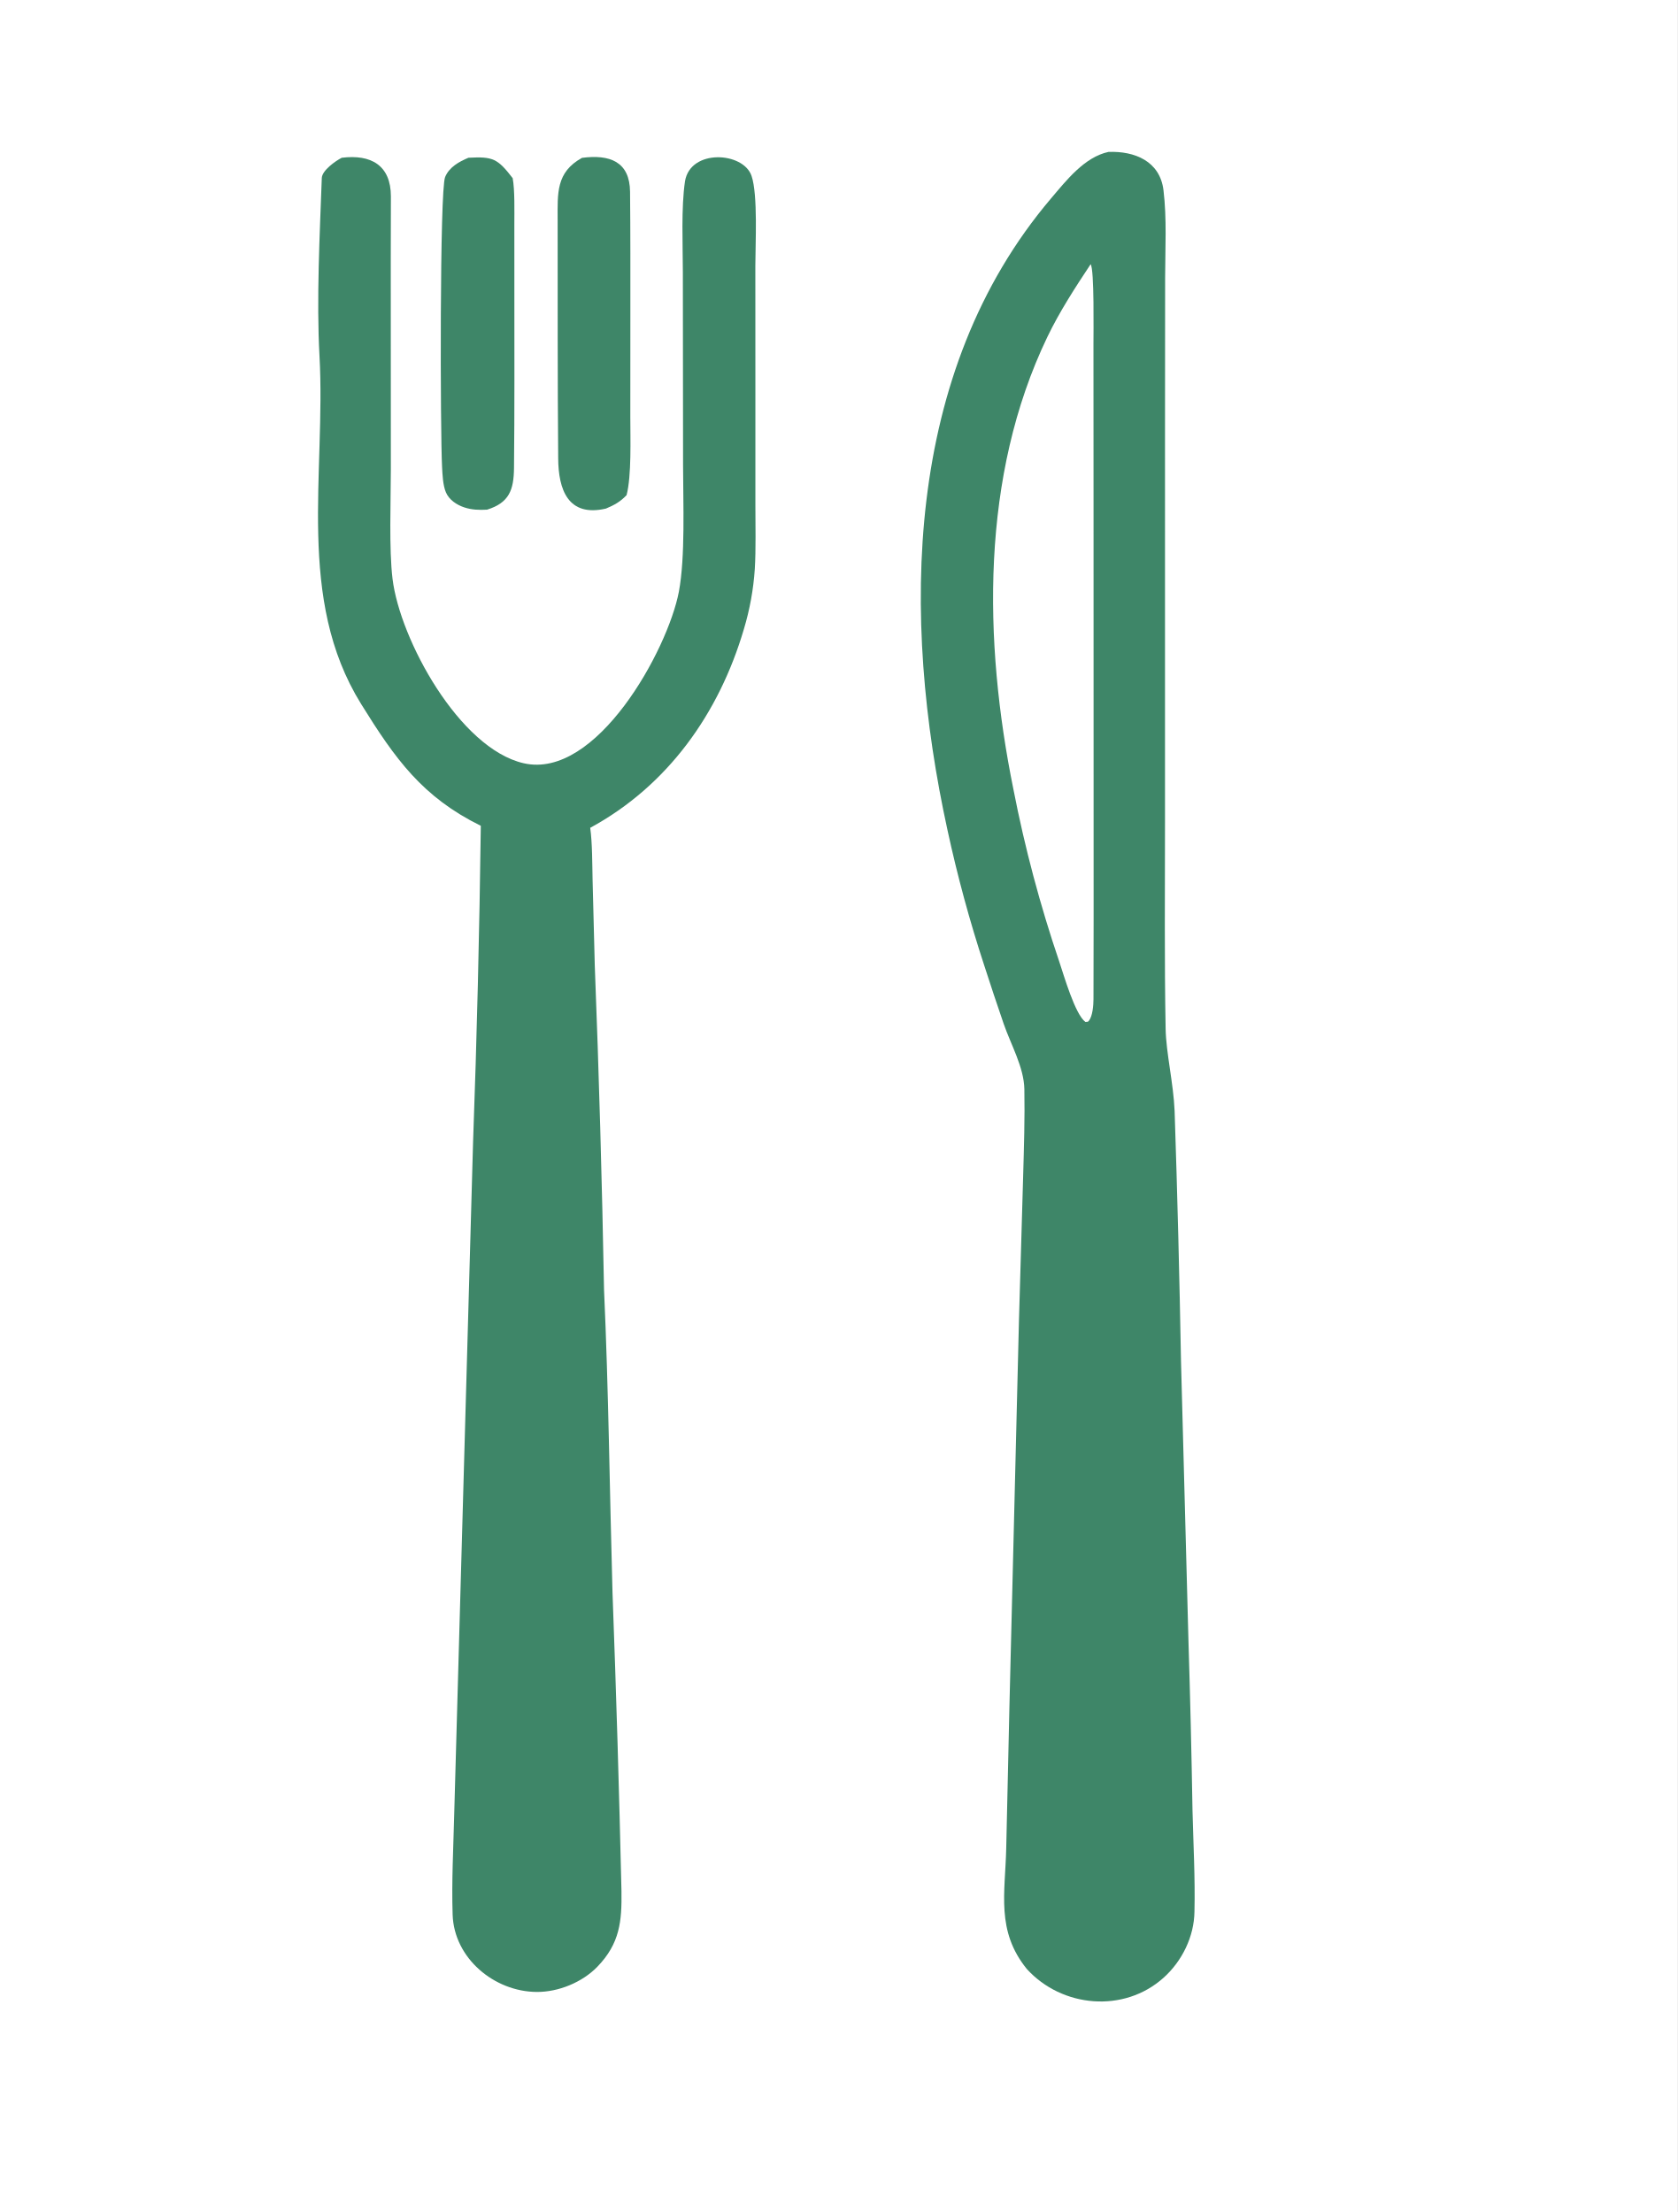
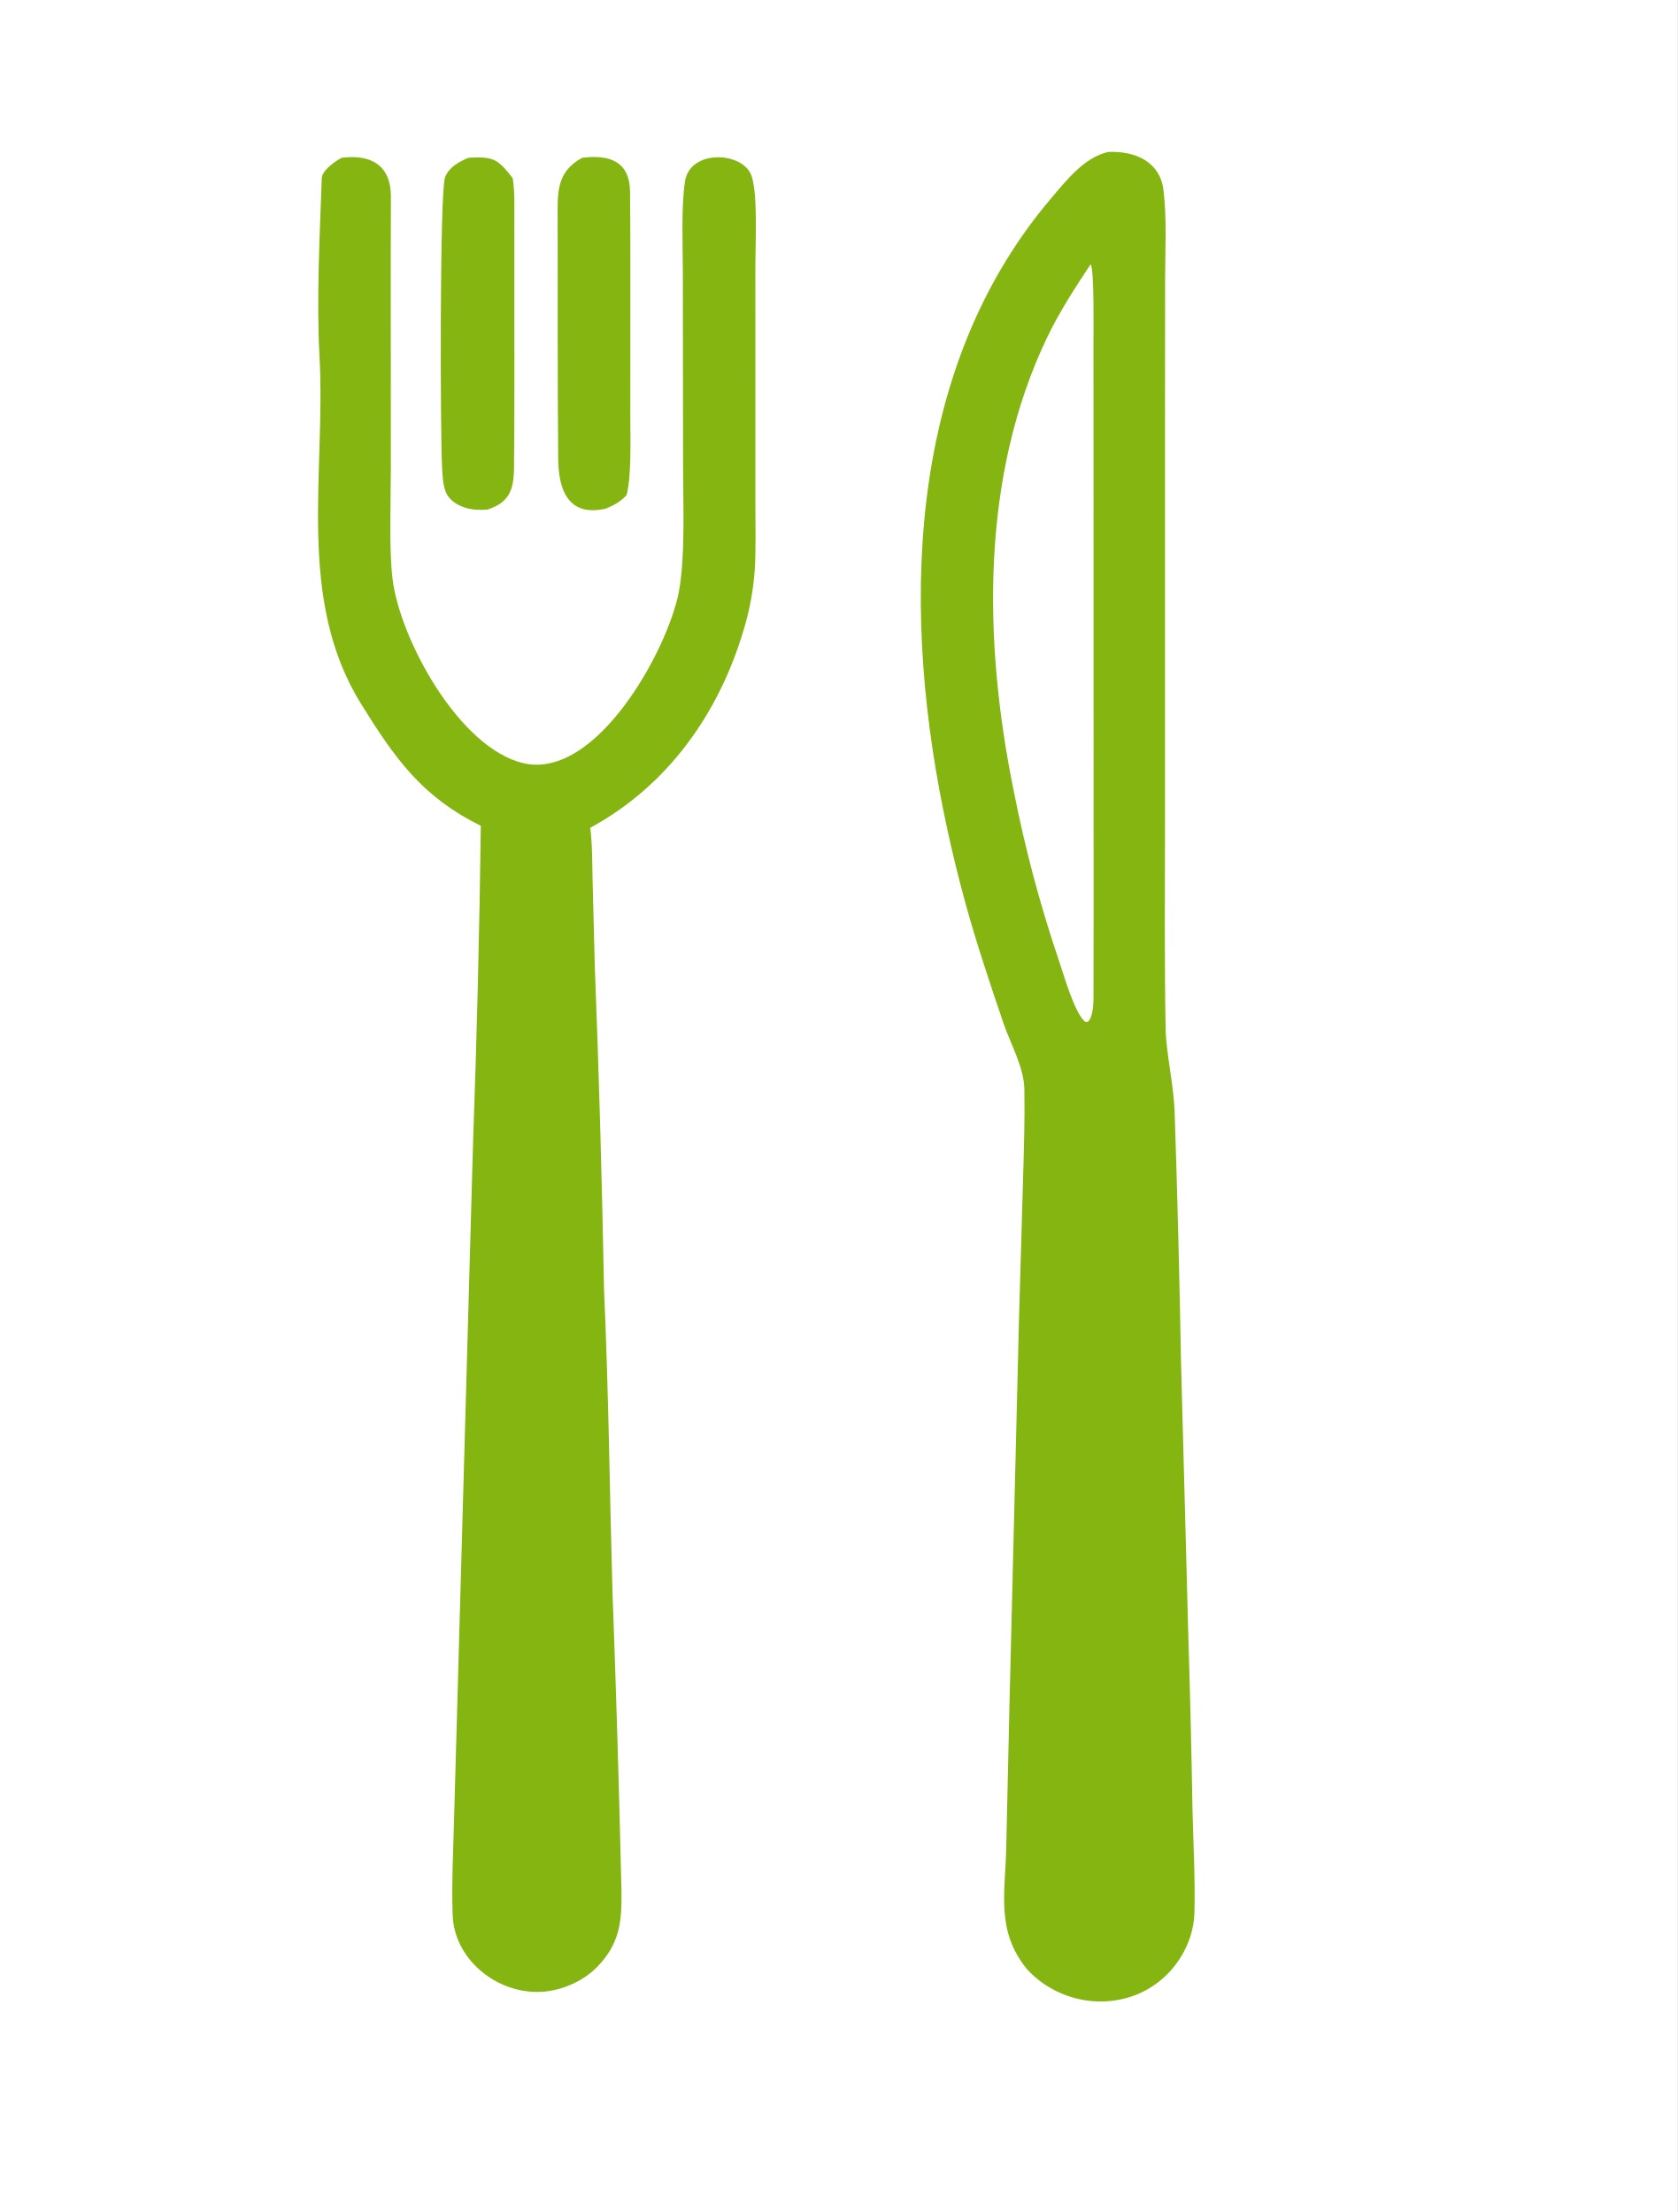
<svg xmlns="http://www.w3.org/2000/svg" width="282" height="372" viewBox="0 0 282 372">
  <path fill="white" d="M0 0L282 0L282 372L0 372L0 0Z" />
-   <path fill="#3E8668" d="M186.363 25.549C190.755 25.379 195.024 27.093 195.619 31.995C196.197 36.762 195.904 41.877 195.894 46.71L195.874 73.759L195.873 138.32C195.873 149.823 195.765 161.533 195.979 173.027C196.055 177.081 197.299 182.179 197.49 186.861C197.957 200.863 198.314 214.868 198.563 228.875L199.814 275.832C200.109 285.384 200.337 294.939 200.498 304.494C200.639 310.157 200.956 315.809 200.826 321.488C200.77 325.671 198.764 329.786 195.646 332.591C188.965 338.602 178.546 337.63 172.641 331.133C167.44 324.71 169.006 318.377 169.178 310.826L169.714 287.09L171.321 222.031L172.023 197.807C172.16 193.005 172.318 187.966 172.228 183.171C172.159 179.476 169.951 175.663 168.75 172.177C167.635 168.94 166.547 165.668 165.491 162.394C163.031 154.899 160.963 147.281 159.296 139.57C151.521 103.958 151.846 62.656 176.725 33.355C179.308 30.313 182.333 26.426 186.363 25.549Z" />
+   <path fill="#85B510" d="M186.363 25.549C190.755 25.379 195.024 27.093 195.619 31.995C196.197 36.762 195.904 41.877 195.894 46.71L195.874 73.759L195.873 138.32C195.873 149.823 195.765 161.533 195.979 173.027C196.055 177.081 197.299 182.179 197.49 186.861C197.957 200.863 198.314 214.868 198.563 228.875L199.814 275.832C200.109 285.384 200.337 294.939 200.498 304.494C200.639 310.157 200.956 315.809 200.826 321.488C200.77 325.671 198.764 329.786 195.646 332.591C188.965 338.602 178.546 337.63 172.641 331.133C167.44 324.71 169.006 318.377 169.178 310.826L169.714 287.09L171.321 222.031L172.023 197.807C172.16 193.005 172.318 187.966 172.228 183.171C172.159 179.476 169.951 175.663 168.75 172.177C167.635 168.94 166.547 165.668 165.491 162.394C163.031 154.899 160.963 147.281 159.296 139.57C151.521 103.958 151.846 62.656 176.725 33.355C179.308 30.313 182.333 26.426 186.363 25.549Z" />
  <path fill="white" d="M183.368 44.439C184.012 45.247 183.839 56.152 183.845 57.794L183.86 86.583L183.869 140.373C183.871 149.578 183.883 158.822 183.849 168.028C183.845 169.046 183.711 170.886 183.062 171.687C182.9 171.888 182.878 171.807 182.493 171.865C180.753 170.608 178.855 163.978 178.085 161.69C174.872 152.23 172.301 142.564 170.39 132.758C165.333 107.842 164.844 80.07 176.096 56.662C178.143 52.403 180.761 48.374 183.368 44.439Z" />
-   <path fill="#3E8668" d="M57.459 26.532C62.381 25.918 65.72 27.791 65.722 33.037C65.724 36.638 65.698 40.281 65.698 43.885L65.713 78.883C65.708 84.178 65.389 92.367 65.998 97.353C67.246 107.573 77.248 125.885 88.043 128.356C100.288 131.158 112.272 109.307 114.141 99.507C115.236 93.648 114.852 84.613 114.845 78.262L114.809 45.738C114.805 41.225 114.508 34.885 115.172 30.477C116.08 24.996 124.966 25.52 126.354 29.567C127.452 32.765 126.994 41.172 126.997 44.687L127.005 66.287L127.004 84.878C127.004 88.27 127.107 92.364 126.906 95.682C126.679 99.112 126.063 102.506 125.071 105.798C120.911 119.941 112.296 132.123 99.234 139.216C99.595 141.816 99.569 145.262 99.632 147.956L100 162.339C100.705 180.534 101.225 198.736 101.559 216.942C102.318 233.657 102.505 251.02 102.981 267.802C103.602 284.534 104.104 301.27 104.488 318.009C104.562 323.084 104.235 326.831 100.426 330.763C97.883 333.382 93.892 335.017 90.237 334.993C83.107 334.944 76.34 329.334 76.102 321.995C75.921 316.422 76.222 310.892 76.36 305.358L77.358 269.759L79.536 192.149C80.18 174.398 80.614 156.64 80.839 138.879C71.038 134.043 66.484 127.701 60.707 118.381C49.739 100.687 54.803 79.638 53.716 59.851C53.194 50.353 53.762 39.433 54.104 29.938C54.15 28.664 56.398 27.07 57.459 26.532Z" />
-   <path fill="#3E8668" d="M78.763 26.528C82.893 26.309 83.661 26.67 86.197 29.962C86.571 31.977 86.477 35.556 86.478 37.699L86.481 49.376C86.479 59.151 86.524 68.932 86.421 78.704C86.381 82.425 85.594 84.559 81.887 85.713C80.563 85.785 79.317 85.752 78.047 85.326C76.79 84.904 75.508 84.066 74.97 82.798C74.457 81.588 74.394 79.796 74.324 78.474C74.027 72.811 73.908 32.014 74.838 29.77C75.534 28.094 77.186 27.191 78.763 26.528Z" />
-   <path fill="#3E8668" d="M97.851 26.546C102.491 25.937 105.885 27.154 105.933 32.26C106 39.169 105.984 46.072 105.983 52.98L105.975 70.14C105.973 73.737 106.201 79.998 105.347 83.272C104.278 84.396 103.281 84.942 101.875 85.53C95.509 87.004 93.874 82.341 93.85 77.053C93.739 63.705 93.773 50.347 93.758 36.998C93.754 32.501 93.456 28.978 97.851 26.546Z" />
+   <path fill="#85B510" d="M57.459 26.532C62.381 25.918 65.72 27.791 65.722 33.037C65.724 36.638 65.698 40.281 65.698 43.885L65.713 78.883C65.708 84.178 65.389 92.367 65.998 97.353C67.246 107.573 77.248 125.885 88.043 128.356C100.288 131.158 112.272 109.307 114.141 99.507C115.236 93.648 114.852 84.613 114.845 78.262L114.809 45.738C114.805 41.225 114.508 34.885 115.172 30.477C116.08 24.996 124.966 25.52 126.354 29.567C127.452 32.765 126.994 41.172 126.997 44.687L127.005 66.287L127.004 84.878C127.004 88.27 127.107 92.364 126.906 95.682C126.679 99.112 126.063 102.506 125.071 105.798C120.911 119.941 112.296 132.123 99.234 139.216C99.595 141.816 99.569 145.262 99.632 147.956L100 162.339C100.705 180.534 101.225 198.736 101.559 216.942C102.318 233.657 102.505 251.02 102.981 267.802C103.602 284.534 104.104 301.27 104.488 318.009C104.562 323.084 104.235 326.831 100.426 330.763C97.883 333.382 93.892 335.017 90.237 334.993C83.107 334.944 76.34 329.334 76.102 321.995C75.921 316.422 76.222 310.892 76.36 305.358L77.358 269.759L79.536 192.149C80.18 174.398 80.614 156.64 80.839 138.879C71.038 134.043 66.484 127.701 60.707 118.381C49.739 100.687 54.803 79.638 53.716 59.851C53.194 50.353 53.762 39.433 54.104 29.938C54.15 28.664 56.398 27.07 57.459 26.532Z" />
+   <path fill="#85B510" d="M78.763 26.528C82.893 26.309 83.661 26.67 86.197 29.962C86.571 31.977 86.477 35.556 86.478 37.699L86.481 49.376C86.479 59.151 86.524 68.932 86.421 78.704C86.381 82.425 85.594 84.559 81.887 85.713C80.563 85.785 79.317 85.752 78.047 85.326C76.79 84.904 75.508 84.066 74.97 82.798C74.457 81.588 74.394 79.796 74.324 78.474C74.027 72.811 73.908 32.014 74.838 29.77C75.534 28.094 77.186 27.191 78.763 26.528Z" />
+   <path fill="#85B510" d="M97.851 26.546C102.491 25.937 105.885 27.154 105.933 32.26C106 39.169 105.984 46.072 105.983 52.98L105.975 70.14C105.973 73.737 106.201 79.998 105.347 83.272C104.278 84.396 103.281 84.942 101.875 85.53C95.509 87.004 93.874 82.341 93.85 77.053C93.739 63.705 93.773 50.347 93.758 36.998C93.754 32.501 93.456 28.978 97.851 26.546Z" />
</svg>
